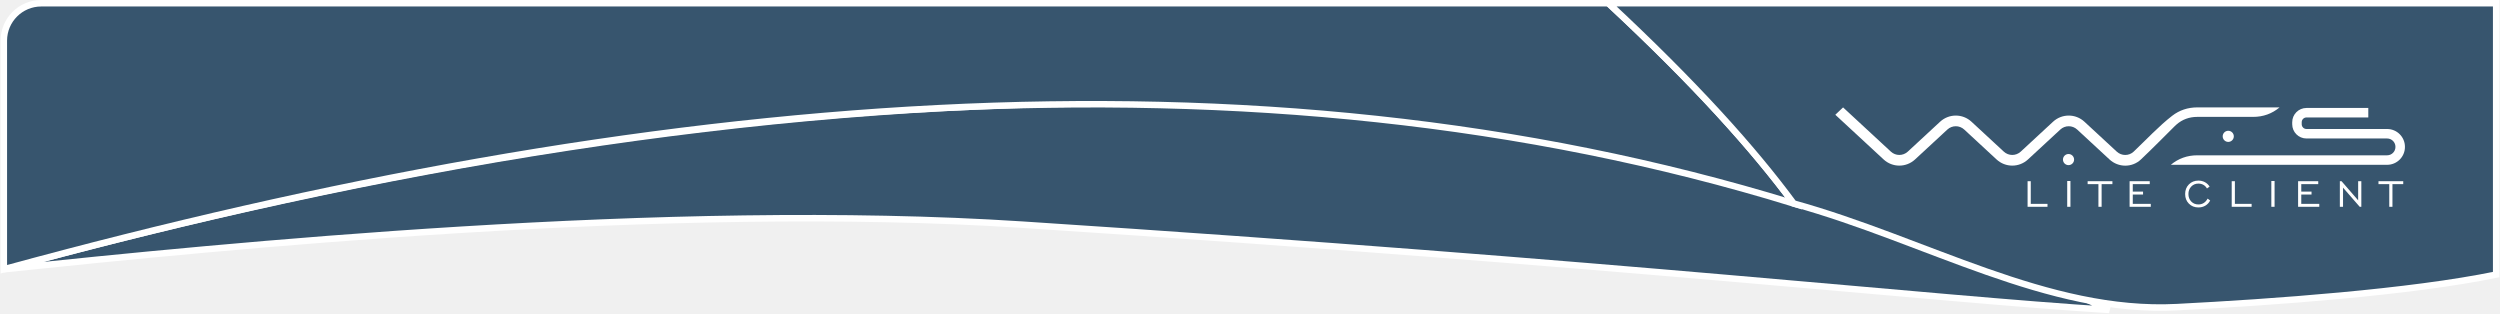
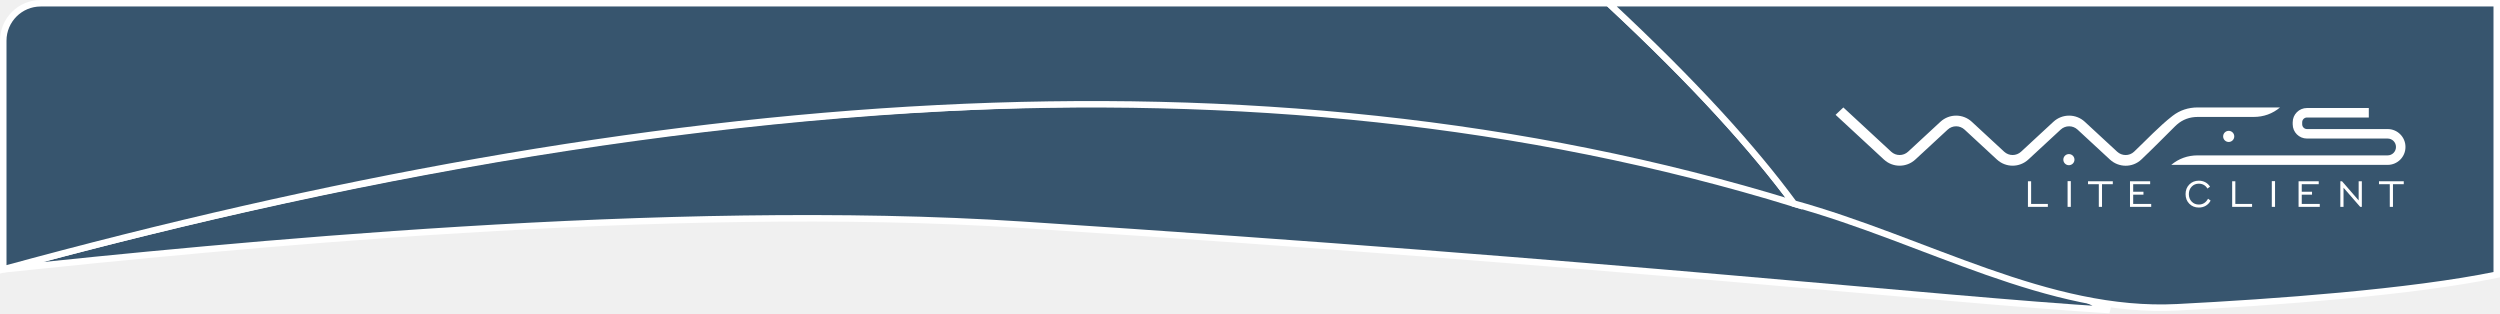
- <svg xmlns="http://www.w3.org/2000/svg" xml:space="preserve" width="2.674in" height="0.335in" version="1.1" style="shape-rendering:geometricPrecision; text-rendering:geometricPrecision; image-rendering:optimizeQuality; fill-rule:evenodd; clip-rule:evenodd" viewBox="0 0 270077 33851">
+ <svg xmlns="http://www.w3.org/2000/svg" width="256.667" height="32.17" viewBox="0 0 270077 33851" shape-rendering="geometricPrecision" text-rendering="geometricPrecision" image-rendering="optimizeQuality" fill-rule="evenodd" clip-rule="evenodd">
  <defs>
-     <style type="text/css">
-    
+     <style>
    .str0 {stroke:white;stroke-width:701.146}
    .fil0 {fill:#37556E}
    .fil1 {fill:white}
    .fil2 {fill:white;fill-rule:nonzero}
-    
-   </style>
+    </style>
  </defs>
  <g id="Layer_x0020_1">
-     <path class="fil0 str0" d="M227901 33501c-19332,-1206 -51849,-4938 -117457,-9219 -38414,-2506 -86415,2349 -110093,4819 81643,-22311 162044,-26960 227550,4400z" />
-     <path class="fil0 str0" d="M351 29101l0 -24710c0,-2225 1815,-4040 4040,-4040l169386 0c9351,8707 15646,15710 20020,21641 -58376,-17941 -123968,-11877 -193446,7109z" />
-     <path class="fil0 str0" d="M173777 351l95949 0 0 29324c-9236,1913 -24185,2991 -34511,3520 -13988,716 -27077,-7223 -41418,-11203 -4374,-5931 -10669,-12933 -20020,-21641z" />
-     <path class="fil1" d="M237421 17812l1632 0 18888 0c1060,0 1924,-864 1924,-1924l0 -22c0,-1060 -864,-1924 -1924,-1924l-8720 0c-282,0 -513,-232 -513,-513l0 -221c0,-282 231,-513 513,-513l6684 0 0 -1026 -6684 0c-848,0 -1539,691 -1539,1539l0 221c0,848 691,1539 1539,1539l8720 0c494,0 898,404 898,898l0 22c0,494 -404,898 -898,898l-20520 0c-1086,0 -2049,347 -2860,1026l2860 0z" />
-     <path class="fil1" d="M240769 14135c332,0 601,269 601,601 0,332 -269,602 -601,602 -332,0 -601,-270 -601,-602 0,-332 269,-601 601,-601z" />
-     <path class="fil1" d="M238233 12633l5223 0c1086,0 2049,-346 2859,-1026l-2859 0 -1632 0 -3591 0 -117 0 -695 0c-1020,0 -1930,305 -2708,904 -1418,1093 -2848,2627 -4168,3877 -512,485 -1309,479 -1827,0l-3493 -3231c-959,-888 -2434,-888 -3394,0l-3492 3231c-518,479 -1310,479 -1828,0l-3493 -3231c-959,-888 -2434,-888 -3394,0l-3492 3231c-518,479 -1311,479 -1828,0l-5165 -4780 -839 796 0 0 5221 4831c960,887 2434,887 3394,0l3493 -3232c517,-479 1310,-479 1827,0l3493 3232c959,887 2434,887 3394,0l3493 -3232c517,-479 1310,-479 1827,0l3493 3232c959,887 2445,899 3394,0 1270,-1204 2452,-2407 3652,-3598 62,-61 126,-120 190,-176 637,-553 1383,-828 2250,-828l695 0 117 0z" />
-     <path class="fil1" d="M223505 16645c332,0 602,269 602,601 0,332 -270,602 -602,602 -332,0 -601,-270 -601,-602 0,-332 269,-601 601,-601z" />
-     <path class="fil2" d="M219080 22349l0 -2768 344 0 0 2450 1808 0 0 318 -2152 0zm4283 0l0 -2783 350 0 0 2783 -350 0zm3374 0l0 -2450 -1166 0 0 -318 2677 0 0 318 -1166 0 0 2450 -345 0zm3369 0l0 -2768 2178 0 0 318 -1834 0 0 812 1110 0 0 318 -1110 0 0 1002 1947 0 0 318 -2291 0zm8432 -883l278 205c-127,241 -301,426 -523,556 -219,129 -470,194 -752,194 -414,0 -756,-137 -1027,-410 -269,-273 -405,-619 -405,-1040 0,-421 136,-769 406,-1042 271,-273 613,-410 1025,-410 256,0 490,56 701,168 210,112 381,272 513,480l-288 205c-87,-165 -213,-295 -376,-389 -164,-93 -347,-140 -549,-140 -311,0 -568,107 -772,320 -204,213 -305,483 -305,808 0,326 101,596 305,808 204,212 461,318 772,318 218,0 410,-53 579,-160 169,-107 308,-264 418,-471zm2604 883l0 -2768 344 0 0 2450 1808 0 0 318 -2152 0zm4283 0l0 -2783 350 0 0 2783 -350 0zm2892 0l0 -2768 2178 0 0 318 -1834 0 0 812 1109 0 0 318 -1109 0 0 1002 1946 0 0 318 -2290 0zm4513 0l0 -2768 181 0 1797 2069 0 -2069 344 0 0 2768 -176 0 -1802 -2069 0 2069 -344 0zm5341 0l0 -2450 -1166 0 0 -318 2676 0 0 318 -1166 0 0 2450 -344 0z" />
+     <path class="fil0 str0" d="M227901 33501c-19332-1206-51849-4938-117457-9219-38414-2506-86415 2349-110093 4819C81994 6790 162395 2141 227901 33501z" />
+     <path class="fil0 str0" d="M351 29101V4391c0-2225 1815-4040 4040-4040h169386c9351 8707 15646 15710 20020 21641C135421 4051 69829 10115 351 29101z" />
+     <path class="fil0 str0" d="M173777 351h95949v29324c-9236 1913-24185 2991-34511 3520-13988 716-27077-7223-41418-11203-4374-5931-10669-12933-20020-21641z" />
+     <path class="fil1" d="M237421 17812h20520c1060 0 1924-864 1924-1924v-22c0-1060-864-1924-1924-1924h-8720c-282 0-513-232-513-513v-221c0-282 231-513 513-513h6684v-1026h-6684c-848 0-1539 691-1539 1539v221c0 848 691 1539 1539 1539h8720c494 0 898 404 898 898v22c0 494-404 898-898 898h-20520c-1086 0-2049 347-2860 1026h2860z" />
+     <path class="fil1" d="M240769 14135c332 0 601 269 601 601s-269 602-601 602-601-270-601-602 269-601 601-601zM238233 12633h5223c1086 0 2049-346 2859-1026h-8894c-1020 0-1930 305-2708 904-1418 1093-2848 2627-4168 3877-512 485-1309 479-1827 0l-3493-3231c-959-888-2434-888-3394 0l-3492 3231c-518 479-1310 479-1828 0l-3493-3231c-959-888-2434-888-3394 0l-3492 3231c-518 479-1311 479-1828 0l-5165-4780-839 796 5221 4831c960 887 2434 887 3394 0l3493-3232c517-479 1310-479 1827 0l3493 3232c959 887 2434 887 3394 0l3493-3232c517-479 1310-479 1827 0l3493 3232c959 887 2445 899 3394 0 1270-1204 2452-2407 3652-3598 62-61 126-120 190-176 637-553 1383-828 2250-828h812z" />
+     <path class="fil1" d="M223505 16645c332 0 602 269 602 601s-270 602-602 602-601-270-601-602 269-601 601-601z" />
+     <path class="fil2" d="M219080 22349v-2768h344v2450h1808v318h-2152zm4283 0v-2783h350v2783h-350zm3374 0v-2450h-1166v-318h2677v318h-1166v2450h-345zm3369 0v-2768h2178v318h-1834v812h1110v318h-1110v1002h1947v318h-2291zm8432-883l278 205c-127 241-301 426-523 556-219 129-470 194-752 194-414 0-756-137-1027-410-269-273-405-619-405-1040s136-769 406-1042c271-273 613-410 1025-410 256 0 490 56 701 168 210 112 381 272 513 480l-288 205c-87-165-213-295-376-389-164-93-347-140-549-140-311 0-568 107-772 320s-305 483-305 808c0 326 101 596 305 808s461 318 772 318c218 0 410-53 579-160s308-264 418-471zm2604 883v-2768h344v2450h1808v318h-2152zm4283 0v-2783h350v2783h-350zm2892 0v-2768h2178v318h-1834v812h1109v318h-1109v1002h1946v318h-2290zm4513 0v-2768h181l1797 2069v-2069h344v2768h-176l-1802-2069v2069h-344zm5341 0v-2450h-1166v-318h2676v318h-1166v2450h-344z" />
  </g>
</svg>
